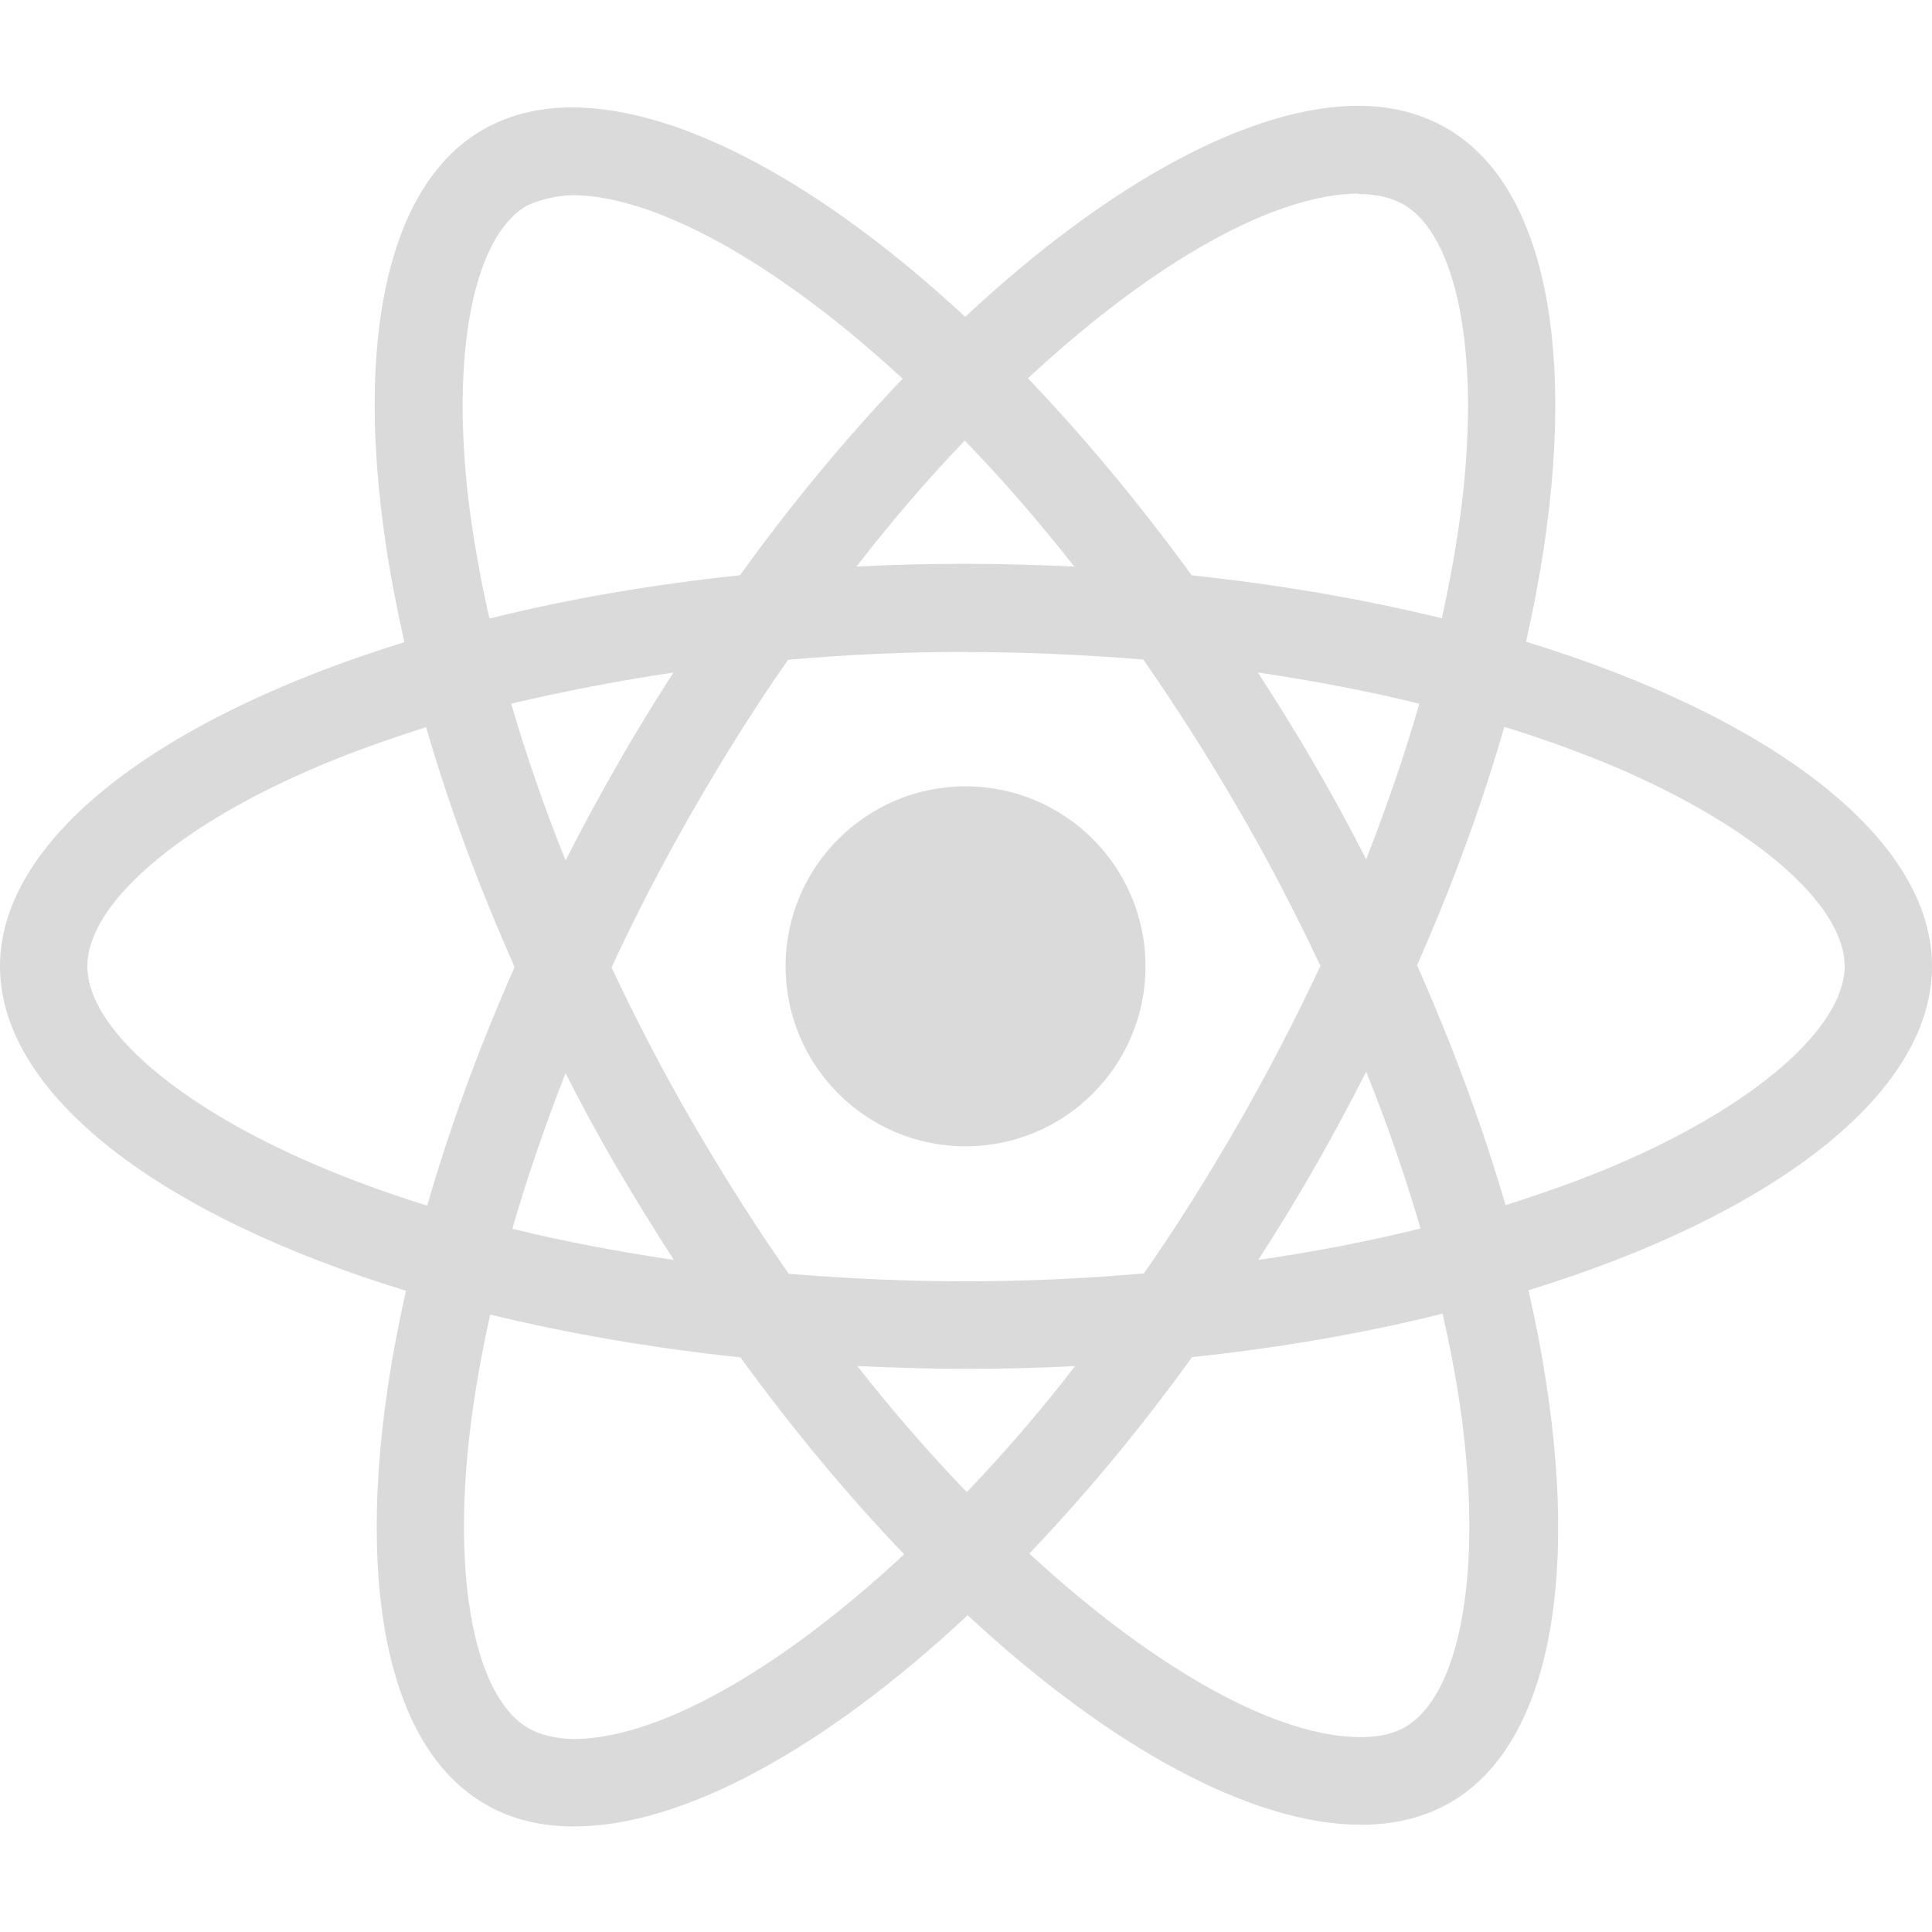
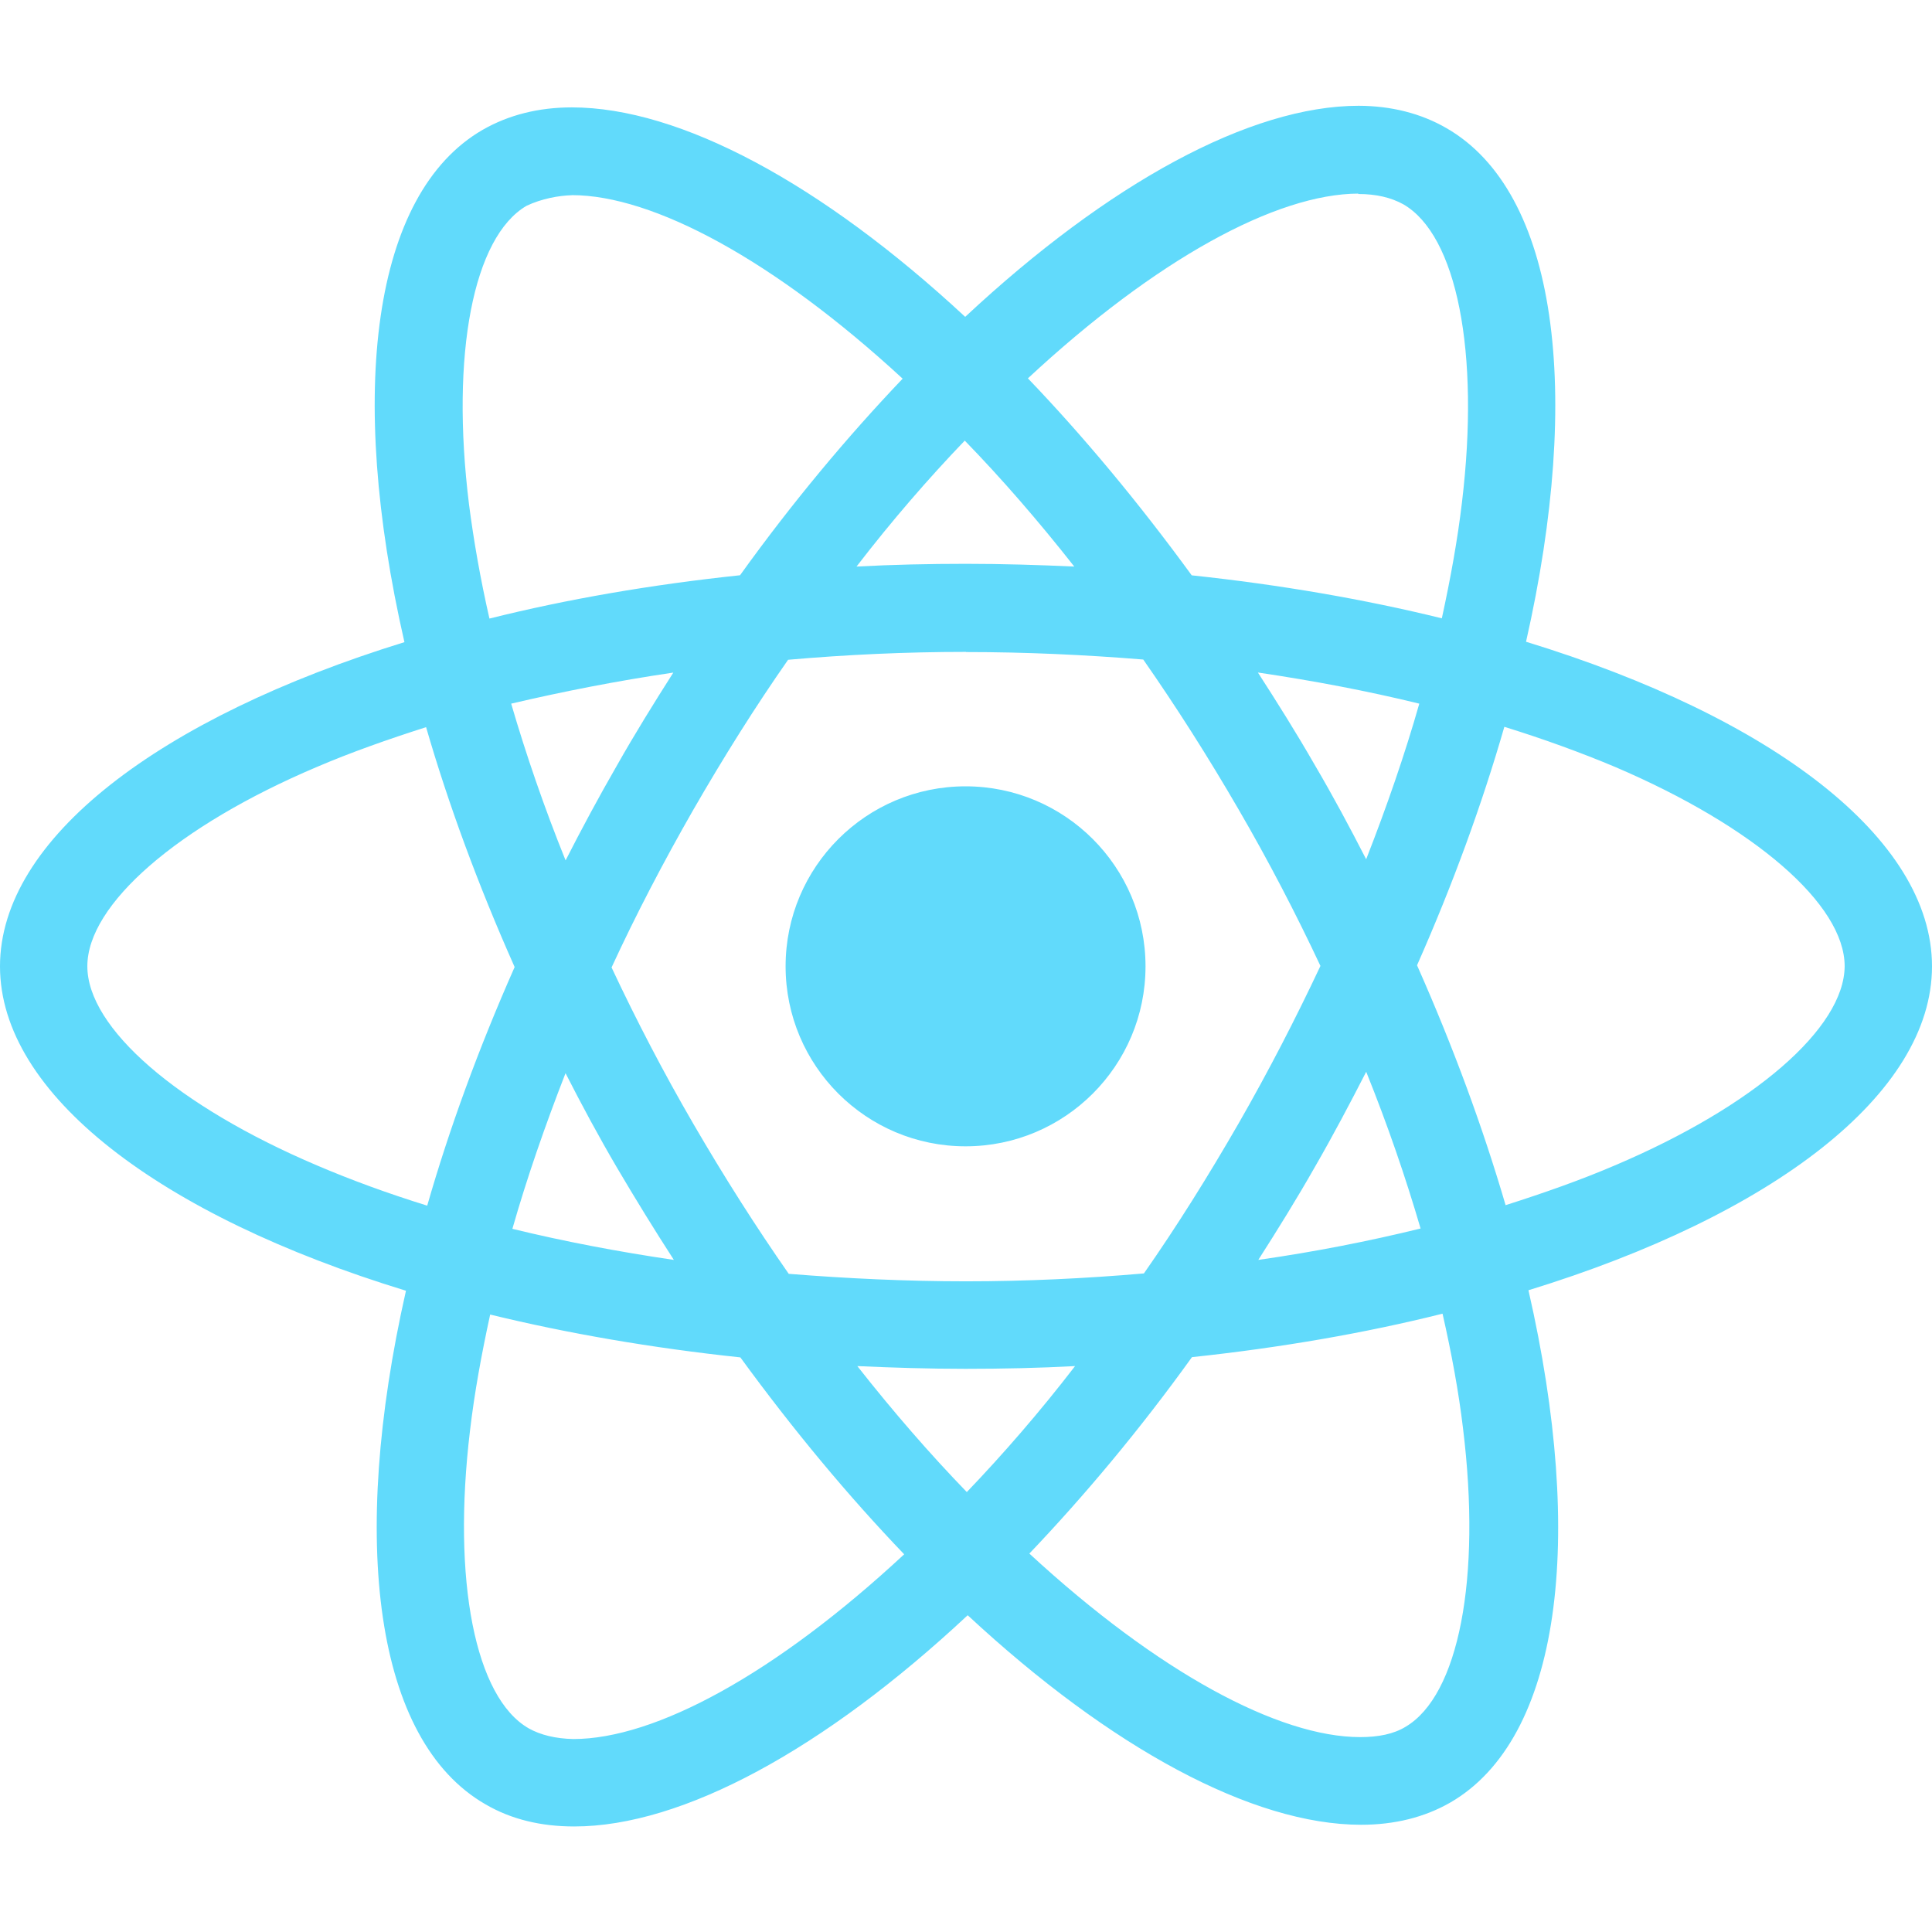
<svg xmlns="http://www.w3.org/2000/svg" viewBox="0 0 24 24" role="img" aria-labelledby="title">
-   <path fill="#DADADA" d="M14.23 12.004a2.236 2.236 0 0 1-2.235 2.236 2.236 2.236 0 0 1-2.236-2.236 2.236 2.236 0 0 1 2.235-2.236 2.236 2.236 0 0 1 2.236 2.236zm2.648-10.69c-1.346 0-3.107.96-4.888 2.622-1.78-1.653-3.542-2.602-4.887-2.602-.41 0-.783.093-1.106.278-1.375.793-1.683 3.264-.973 6.365C1.98 8.917 0 10.42 0 12.004c0 1.59 1.99 3.097 5.043 4.03-.704 3.113-.39 5.588.988 6.38.32.187.69.275 1.102.275 1.345 0 3.107-.96 4.888-2.624 1.78 1.654 3.542 2.603 4.887 2.603.41 0 .783-.09 1.106-.275 1.374-.792 1.683-3.263.973-6.365C22.02 15.096 24 13.59 24 12.004c0-1.59-1.99-3.097-5.043-4.032.704-3.11.39-5.587-.988-6.38-.318-.184-.688-.277-1.092-.278zm-.005 1.09v.006c.225 0 .406.044.558.127.666.382.955 1.835.73 3.704-.054.46-.142.945-.25 1.44-.96-.236-2.006-.417-3.107-.534-.66-.905-1.345-1.727-2.035-2.447 1.592-1.48 3.087-2.292 4.105-2.295zm-9.77.02c1.012 0 2.514.808 4.11 2.28-.686.72-1.37 1.537-2.02 2.442-1.107.117-2.154.298-3.113.538-.112-.49-.195-.964-.254-1.42-.23-1.868.054-3.32.714-3.707.19-.09.4-.127.563-.132zm4.882 3.05c.455.468.91.992 1.36 1.564-.44-.02-.89-.034-1.345-.034-.46 0-.915.01-1.36.034.44-.572.895-1.096 1.345-1.565zM12 8.1c.74 0 1.477.034 2.202.093.406.582.802 1.203 1.183 1.86.372.64.71 1.29 1.018 1.946-.308.655-.646 1.31-1.013 1.95-.38.66-.773 1.288-1.18 1.87-.728.063-1.466.098-2.21.098-.74 0-1.477-.035-2.202-.093-.406-.582-.802-1.204-1.183-1.86-.372-.64-.71-1.29-1.018-1.946.303-.657.646-1.313 1.013-1.954.38-.66.773-1.286 1.18-1.868.728-.064 1.466-.098 2.21-.098zm-3.635.254c-.24.377-.48.763-.704 1.16-.225.39-.435.782-.635 1.174-.265-.656-.49-1.31-.676-1.947.64-.15 1.315-.283 2.015-.386zm7.26 0c.695.103 1.365.23 2.006.387-.18.632-.405 1.282-.66 1.933-.2-.39-.41-.783-.64-1.174-.225-.392-.465-.774-.705-1.146zm3.063.675c.484.15.944.317 1.375.498 1.732.74 2.852 1.708 2.852 2.476-.005.768-1.125 1.74-2.857 2.475-.42.18-.88.342-1.355.493-.28-.958-.646-1.956-1.1-2.98.45-1.017.81-2.01 1.085-2.964zm-13.395.004c.278.96.645 1.957 1.1 2.98-.45 1.017-.812 2.01-1.086 2.964-.484-.15-.944-.318-1.37-.5-1.732-.737-2.852-1.706-2.852-2.474 0-.768 1.12-1.742 2.852-2.476.42-.18.88-.342 1.356-.494zm11.678 4.28c.265.657.49 1.312.676 1.948-.64.157-1.316.29-2.016.39.24-.375.48-.762.705-1.158.225-.39.435-.788.636-1.18zm-9.945.02c.2.392.41.783.64 1.175.23.39.465.772.705 1.143-.695-.102-1.365-.23-2.006-.386.18-.63.406-1.282.66-1.933zm10.894 2.987c.112.493.2.968.254 1.423.23 1.868-.054 3.32-.714 3.708-.147.09-.338.128-.563.128-1.012 0-2.514-.807-4.11-2.28.686-.72 1.37-1.536 2.02-2.44 1.107-.118 2.154-.3 3.113-.54zm-11.83.01c.96.234 2.006.415 3.107.532.66.905 1.345 1.727 2.035 2.446-1.595 1.483-3.092 2.295-4.11 2.295-.22-.005-.406-.05-.553-.132-.666-.38-.955-1.834-.73-3.703.054-.46.142-.944.25-1.438zm4.56.64c.44.02.89.034 1.345.034.46 0 .915-.01 1.36-.034-.44.572-.895 1.095-1.345 1.565-.455-.47-.91-.993-1.36-1.565z" />
+   <path fill="#61DAFB" d="M14.23 12.004a2.236 2.236 0 0 1-2.235 2.236 2.236 2.236 0 0 1-2.236-2.236 2.236 2.236 0 0 1 2.235-2.236 2.236 2.236 0 0 1 2.236 2.236zm2.648-10.69c-1.346 0-3.107.96-4.888 2.622-1.78-1.653-3.542-2.602-4.887-2.602-.41 0-.783.093-1.106.278-1.375.793-1.683 3.264-.973 6.365C1.98 8.917 0 10.42 0 12.004c0 1.59 1.99 3.097 5.043 4.03-.704 3.113-.39 5.588.988 6.38.32.187.69.275 1.102.275 1.345 0 3.107-.96 4.888-2.624 1.78 1.654 3.542 2.603 4.887 2.603.41 0 .783-.09 1.106-.275 1.374-.792 1.683-3.263.973-6.365C22.02 15.096 24 13.59 24 12.004c0-1.59-1.99-3.097-5.043-4.032.704-3.11.39-5.587-.988-6.38-.318-.184-.688-.277-1.092-.278zm-.005 1.09v.006c.225 0 .406.044.558.127.666.382.955 1.835.73 3.704-.054.46-.142.945-.25 1.44-.96-.236-2.006-.417-3.107-.534-.66-.905-1.345-1.727-2.035-2.447 1.592-1.48 3.087-2.292 4.105-2.295zm-9.77.02c1.012 0 2.514.808 4.11 2.28-.686.72-1.37 1.537-2.02 2.442-1.107.117-2.154.298-3.113.538-.112-.49-.195-.964-.254-1.42-.23-1.868.054-3.32.714-3.707.19-.09.4-.127.563-.132zm4.882 3.05c.455.468.91.992 1.36 1.564-.44-.02-.89-.034-1.345-.034-.46 0-.915.01-1.36.034.44-.572.895-1.096 1.345-1.565zM12 8.1c.74 0 1.477.034 2.202.093.406.582.802 1.203 1.183 1.86.372.64.71 1.29 1.018 1.946-.308.655-.646 1.31-1.013 1.95-.38.66-.773 1.288-1.18 1.87-.728.063-1.466.098-2.21.098-.74 0-1.477-.035-2.202-.093-.406-.582-.802-1.204-1.183-1.86-.372-.64-.71-1.29-1.018-1.946.303-.657.646-1.313 1.013-1.954.38-.66.773-1.286 1.18-1.868.728-.064 1.466-.098 2.21-.098zm-3.635.254c-.24.377-.48.763-.704 1.16-.225.39-.435.782-.635 1.174-.265-.656-.49-1.31-.676-1.947.64-.15 1.315-.283 2.015-.386zm7.26 0c.695.103 1.365.23 2.006.387-.18.632-.405 1.282-.66 1.933-.2-.39-.41-.783-.64-1.174-.225-.392-.465-.774-.705-1.146zm3.063.675c.484.15.944.317 1.375.498 1.732.74 2.852 1.708 2.852 2.476-.005.768-1.125 1.74-2.857 2.475-.42.18-.88.342-1.355.493-.28-.958-.646-1.956-1.1-2.98.45-1.017.81-2.01 1.085-2.964zm-13.395.004c.278.96.645 1.957 1.1 2.98-.45 1.017-.812 2.01-1.086 2.964-.484-.15-.944-.318-1.37-.5-1.732-.737-2.852-1.706-2.852-2.474 0-.768 1.12-1.742 2.852-2.476.42-.18.88-.342 1.356-.494zm11.678 4.28c.265.657.49 1.312.676 1.948-.64.157-1.316.29-2.016.39.24-.375.48-.762.705-1.158.225-.39.435-.788.636-1.18zm-9.945.02c.2.392.41.783.64 1.175.23.39.465.772.705 1.143-.695-.102-1.365-.23-2.006-.386.18-.63.406-1.282.66-1.933zm10.894 2.987c.112.493.2.968.254 1.423.23 1.868-.054 3.32-.714 3.708-.147.09-.338.128-.563.128-1.012 0-2.514-.807-4.11-2.28.686-.72 1.37-1.536 2.02-2.44 1.107-.118 2.154-.3 3.113-.54zm-11.83.01c.96.234 2.006.415 3.107.532.66.905 1.345 1.727 2.035 2.446-1.595 1.483-3.092 2.295-4.11 2.295-.22-.005-.406-.05-.553-.132-.666-.38-.955-1.834-.73-3.703.054-.46.142-.944.25-1.438zm4.56.64c.44.02.89.034 1.345.034.46 0 .915-.01 1.36-.034-.44.572-.895 1.095-1.345 1.565-.455-.47-.91-.993-1.36-1.565z" />
</svg>
